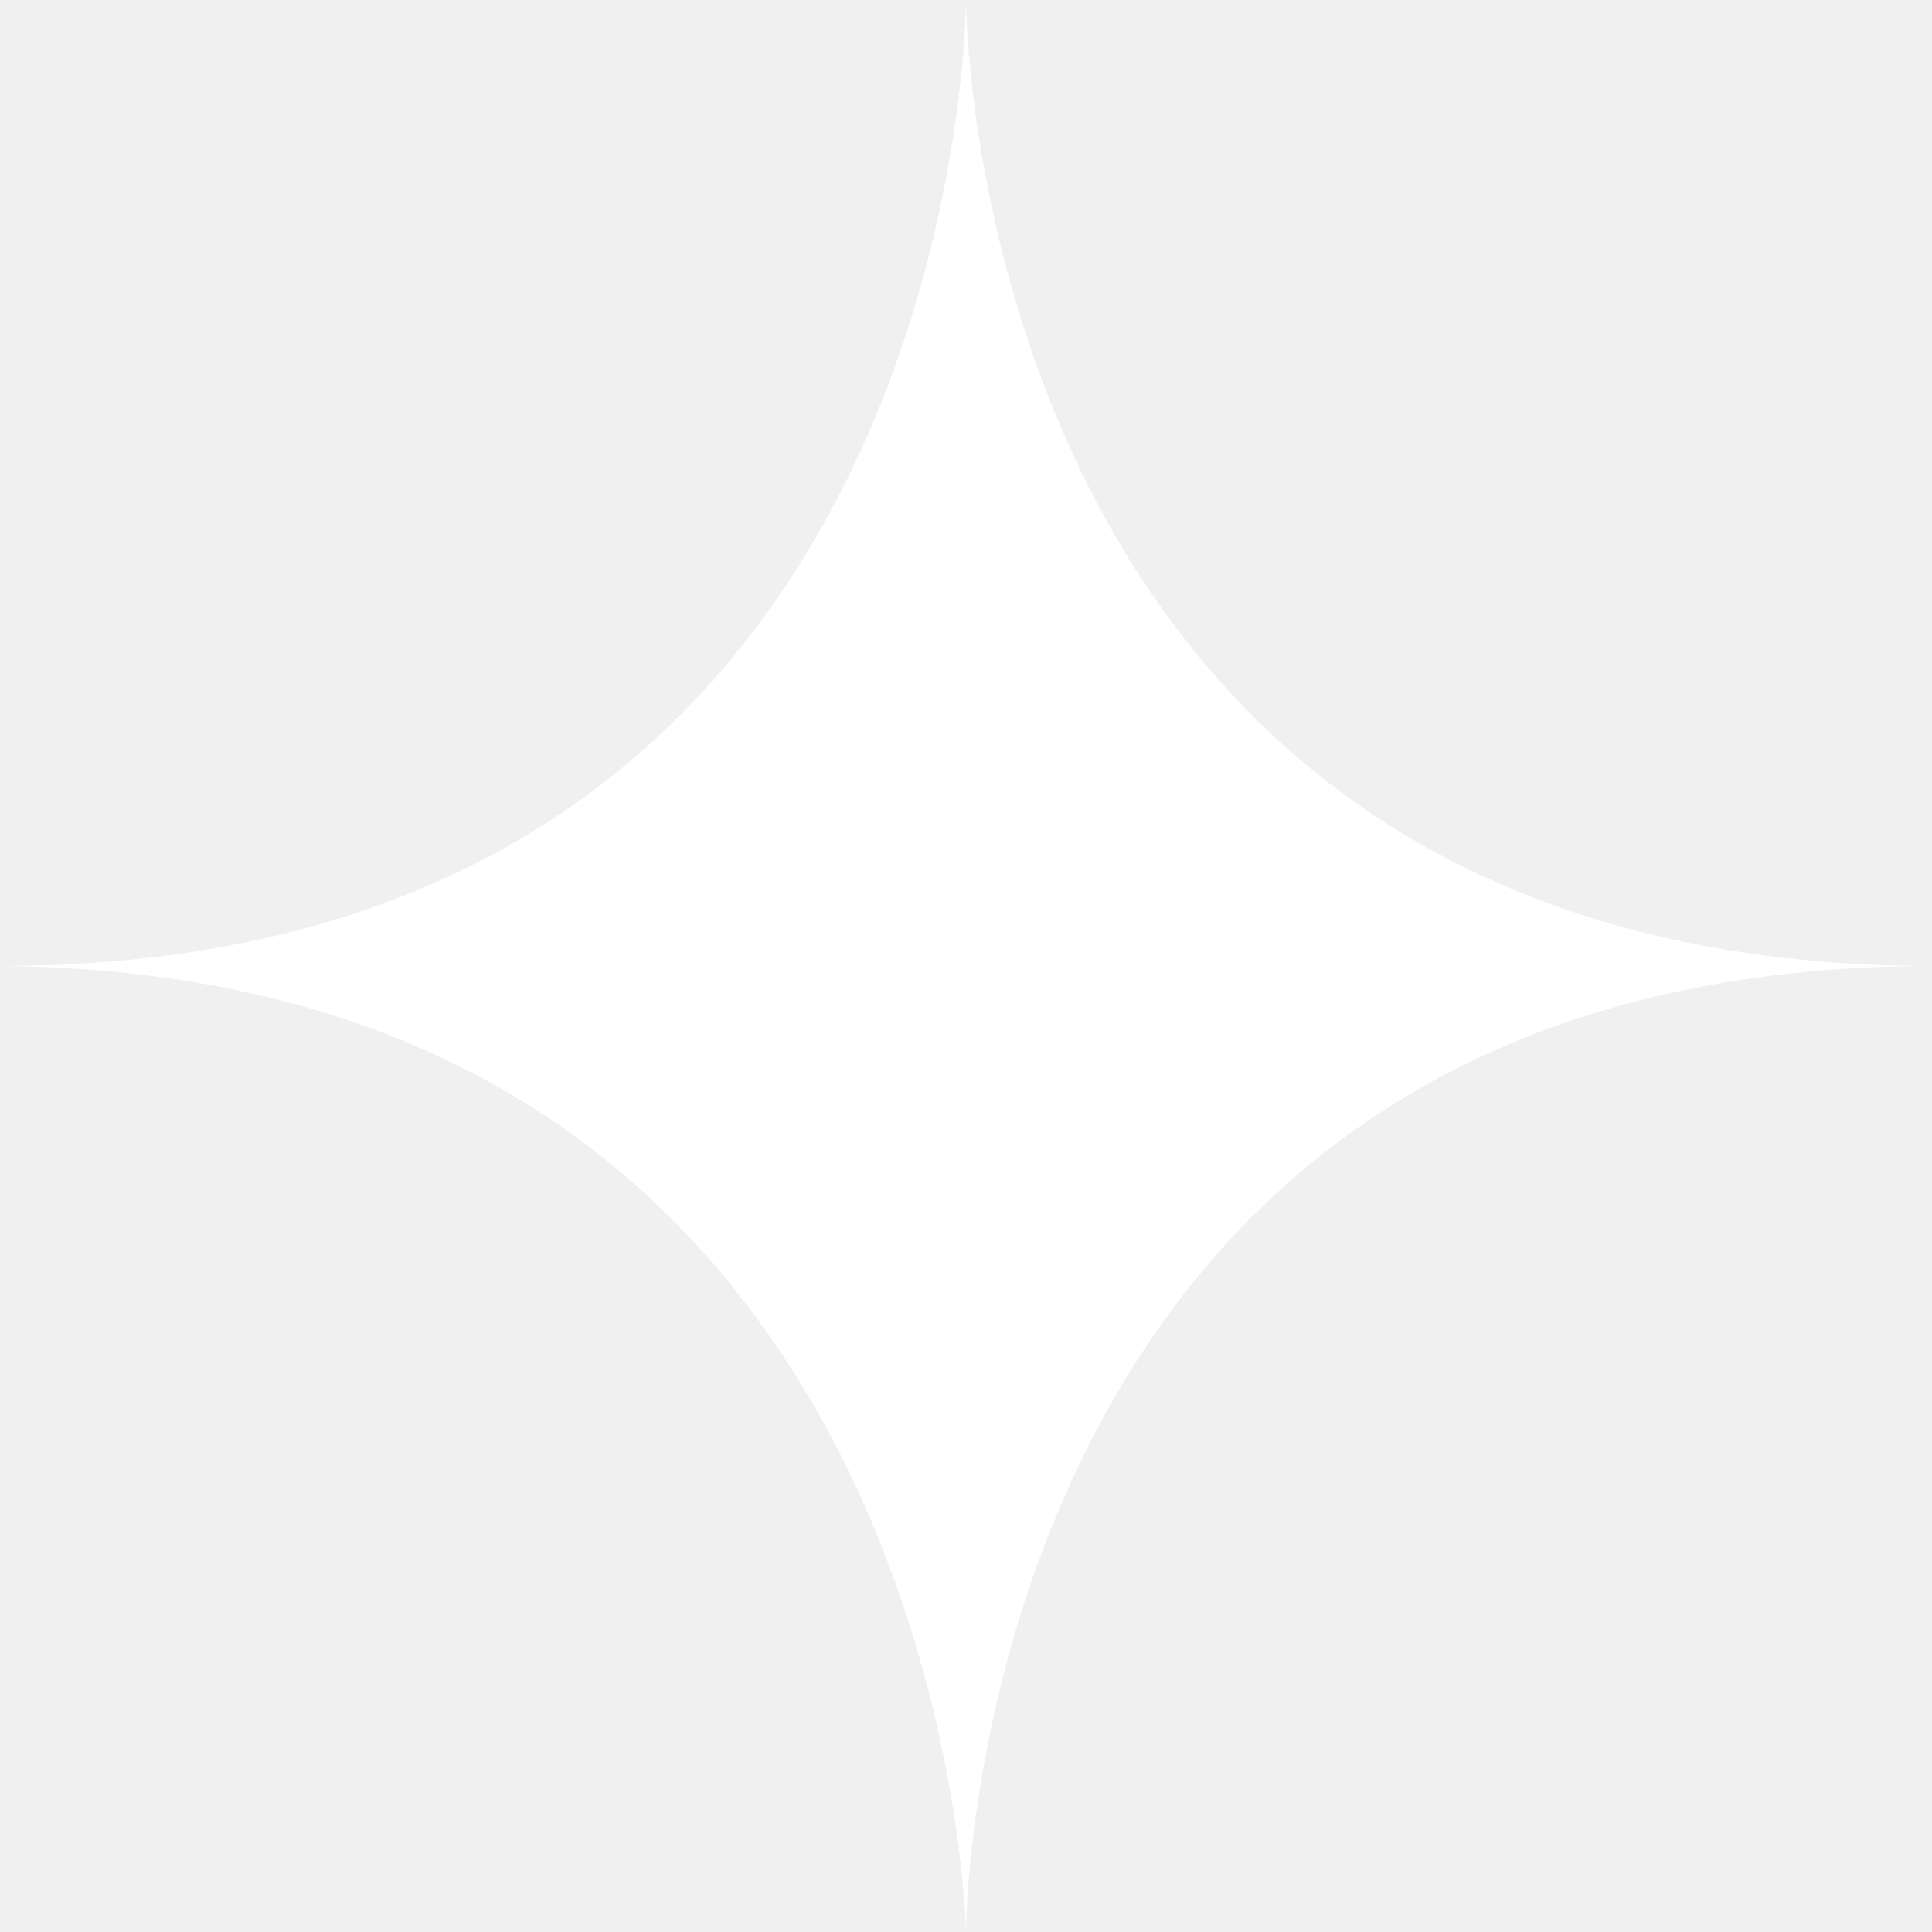
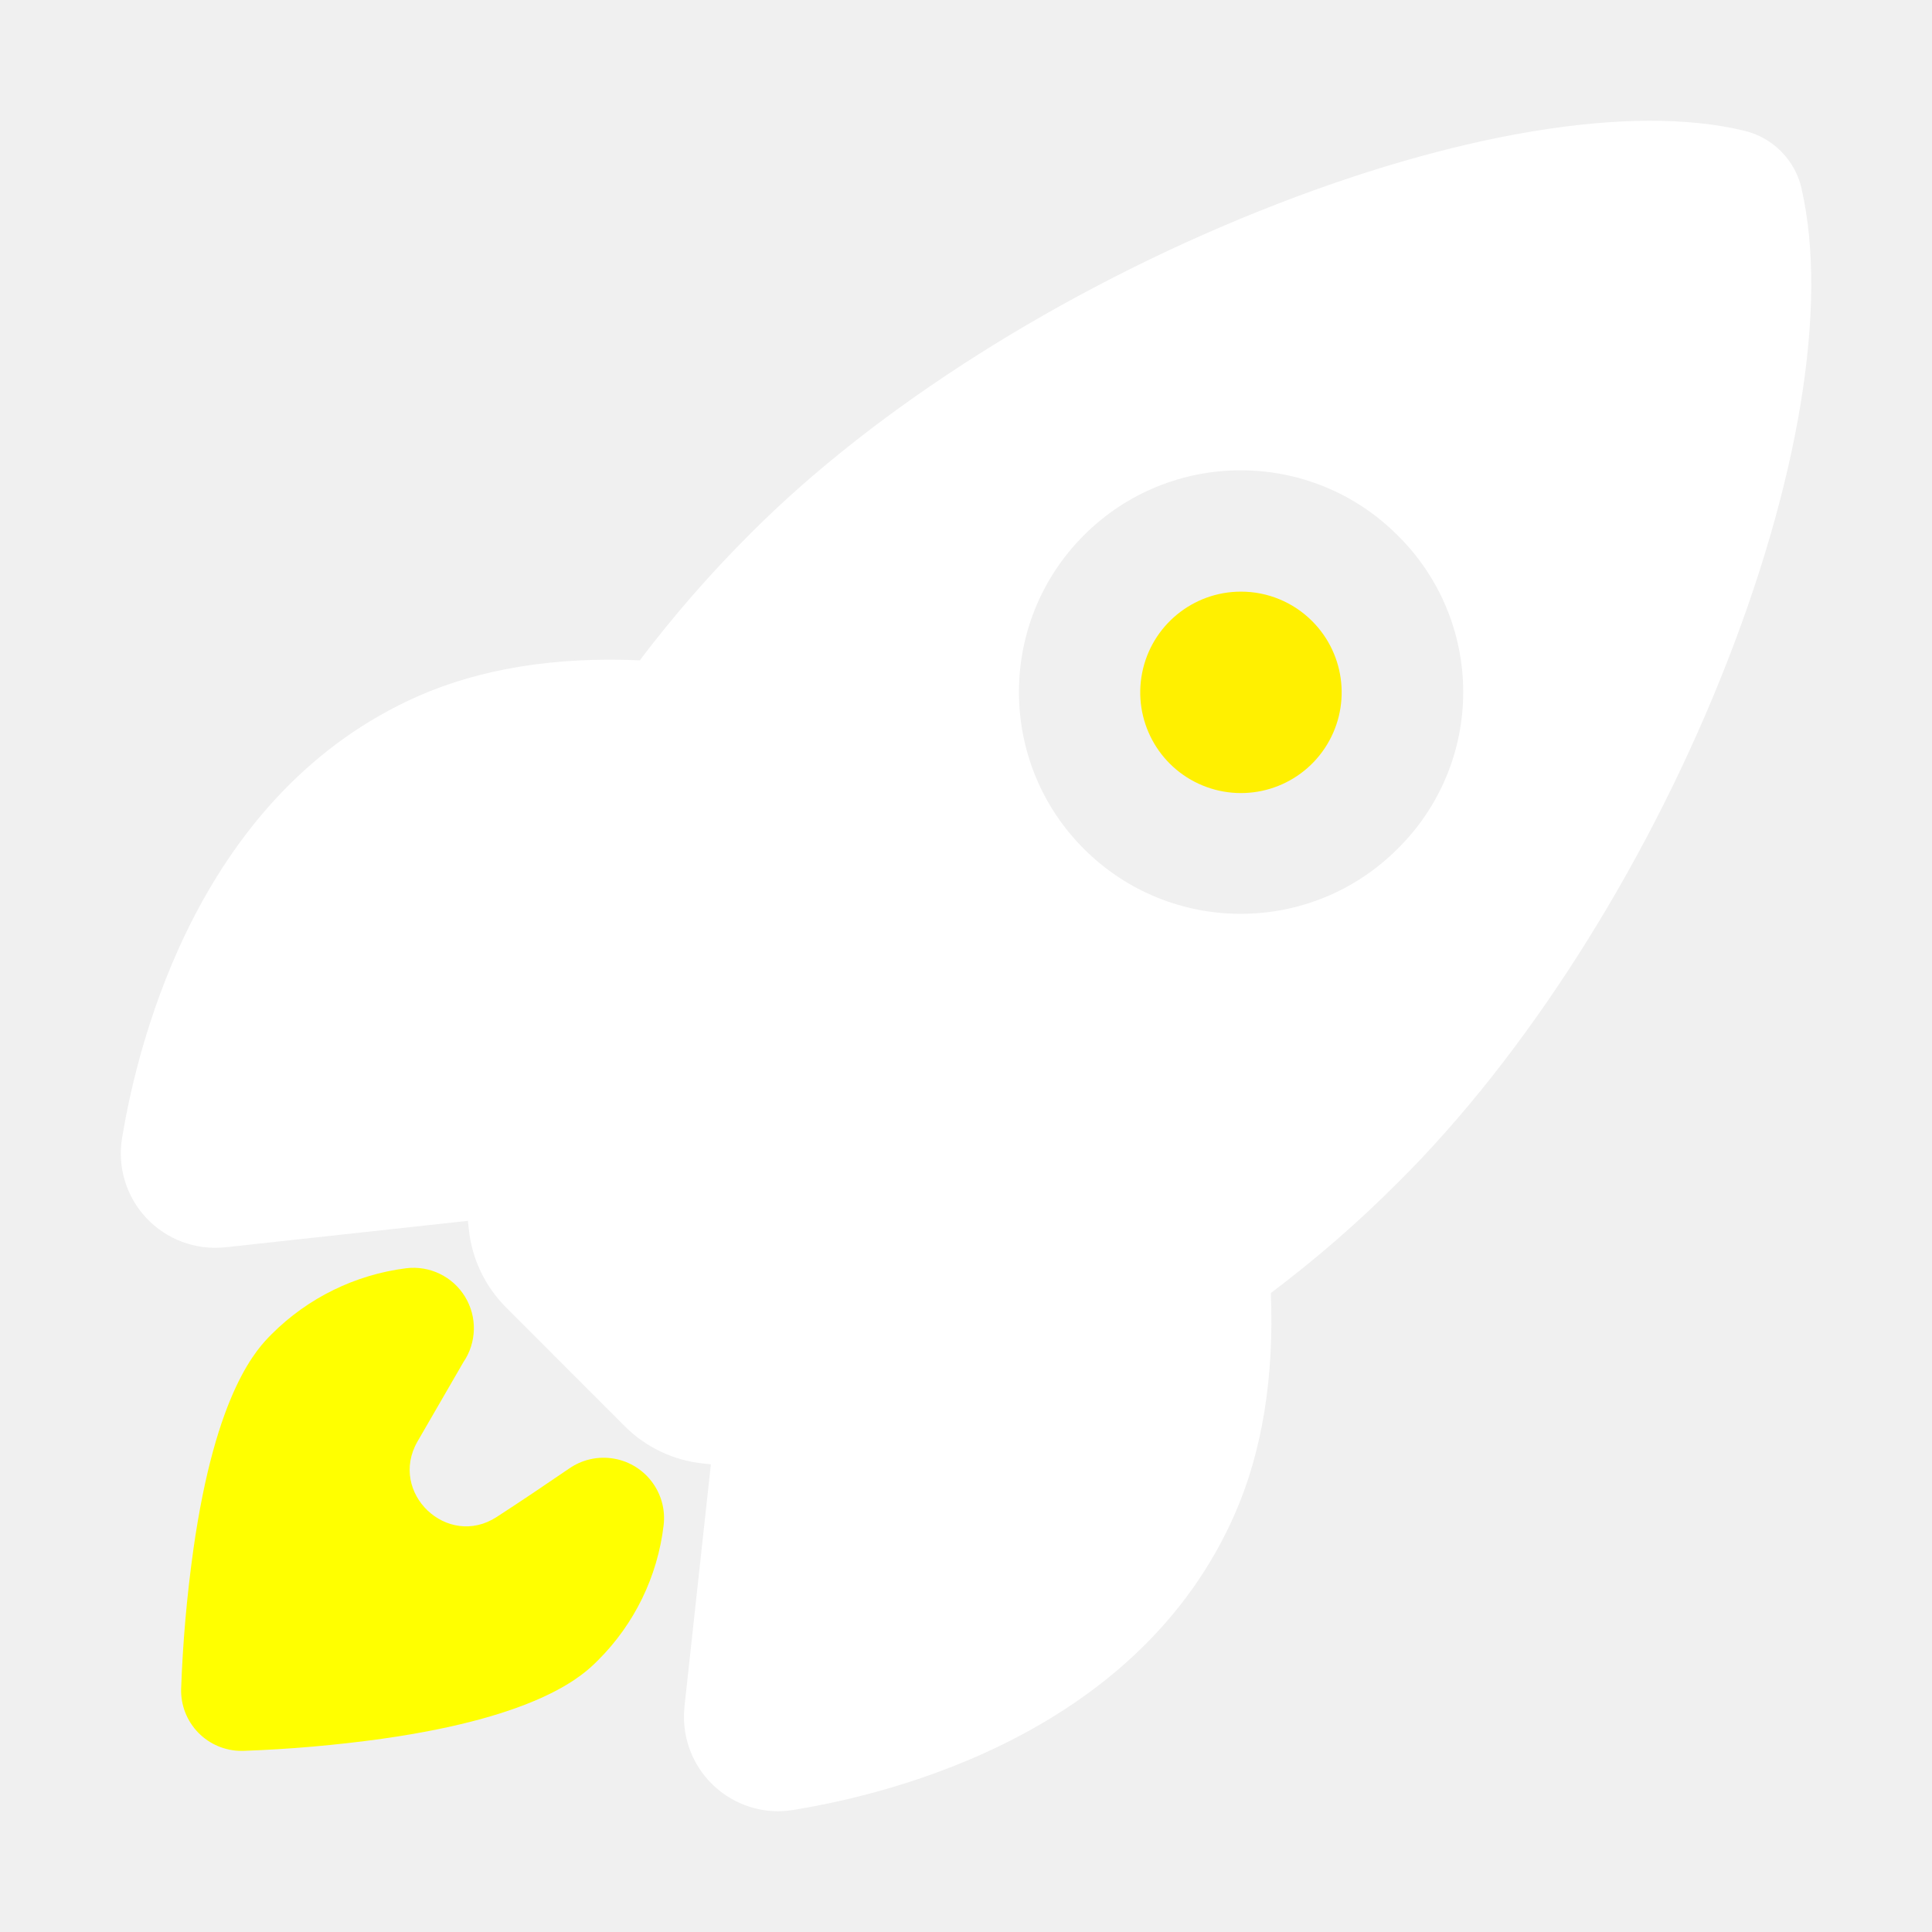
- <svg xmlns="http://www.w3.org/2000/svg" width="48" height="48" viewBox="0 0 48 48" fill="none" version="1.1" id="svg6">
-   <defs id="defs10" />
-   <path fill-rule="evenodd" clip-rule="evenodd" d="M24 0C24 0 24 24 0 24C23.578 24.171 24 48 24 48C24 48 24 24 48 24C24 24 24 0 24 0Z" fill="#0B0D17" id="path4" style="fill:#ffffff" />
+ <svg xmlns="http://www.w3.org/2000/svg" width="2em" height="2em" viewBox="0 0 512 512">
+   <path fill="#fff000" d="M328.85 156.79a26.69 26.69 0 1 0 18.88 7.81 26.6 26.6 0 0 0-18.88-7.81" />
+   <path fill="#fff" d="M477.44 50.06a.3.3 0 0 1 0-.09 20.4 20.4 0 0 0-15.13-15.3c-29.8-7.27-76.68.48-128.63 21.28-52.36 21-101.42 52-134.58 85.22A321 321 0 0 0 169.55 175c-22.33-1-42 2.18-58.57 9.41-57.74 25.41-74.23 90.44-78.62 117.14a25 25 0 0 0 27.19 29h.13l64.32-7.02c.08.82.17 1.57.24 2.26a34.36 34.36 0 0 0 9.9 20.72l31.39 31.41a34.27 34.27 0 0 0 20.71 9.91l2.15.23-7 64.24v.13A25 25 0 0 0 206 480a25 25 0 0 0 4.15-.34C237 475.34 302 459.05 327.34 401c7.17-16.46 10.34-36.05 9.45-58.34a315 315 0 0 0 33.95-29.55c33.43-33.26 64.53-81.92 85.31-133.52 20.69-51.36 28.48-98.59 21.39-129.53M370.38 224.94a58.77 58.77 0 1 1 0-83.07 58.3 58.3 0 0 1 0 83.07" />
+   <path fill="#ff0" d="M161.93 386.44a16 16 0 0 0-11 2.67c-6.39 4.37-12.81 8.69-19.29 12.9-13.11 8.52-28.79-6.44-21-20l12.15-21a16 16 0 0 0-15.16-24.91A61.25 61.25 0 0 0 72 353.56c-3.66 3.67-14.79 14.81-20.78 57.26A358 358 0 0 0 48 447.59 16 16 0 0 0 64 464h.4a360 360 0 0 0 36.8-3.2c42.47-6 53.61-17.14 57.27-20.8a60.5 60.5 0 0 0 17.39-35.74 16 16 0 0 0-13.93-17.82" />
</svg>
